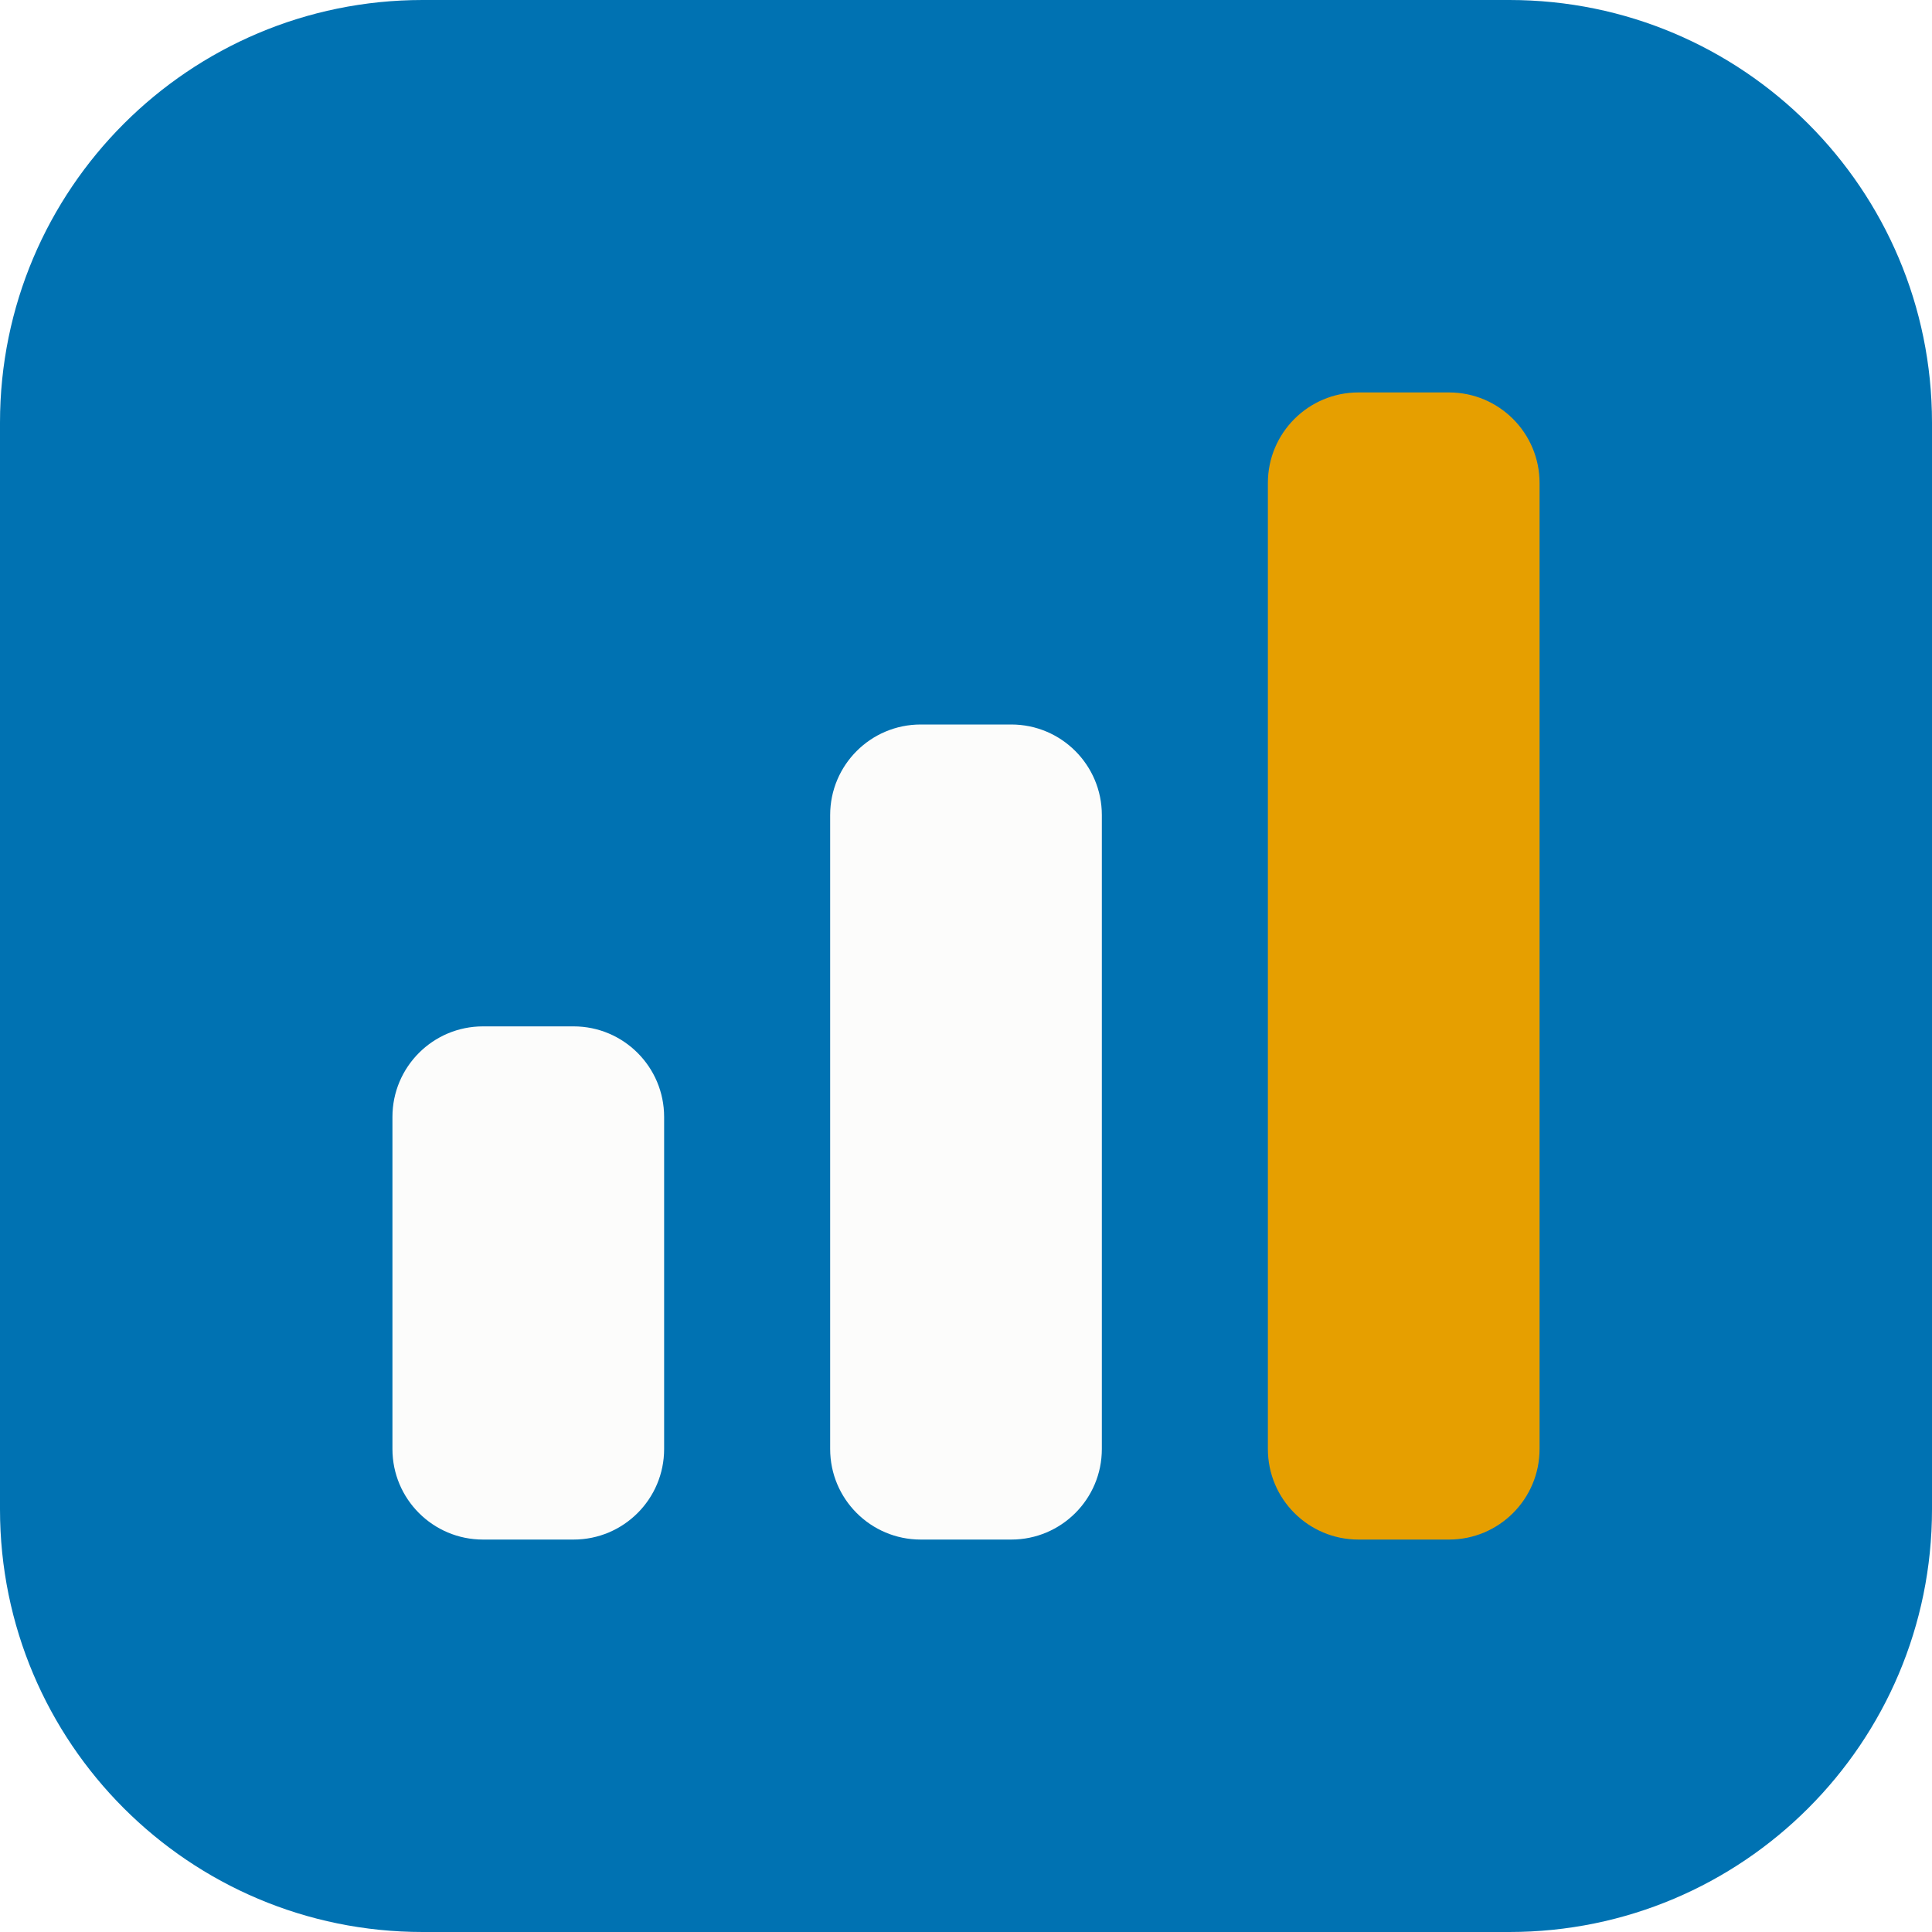
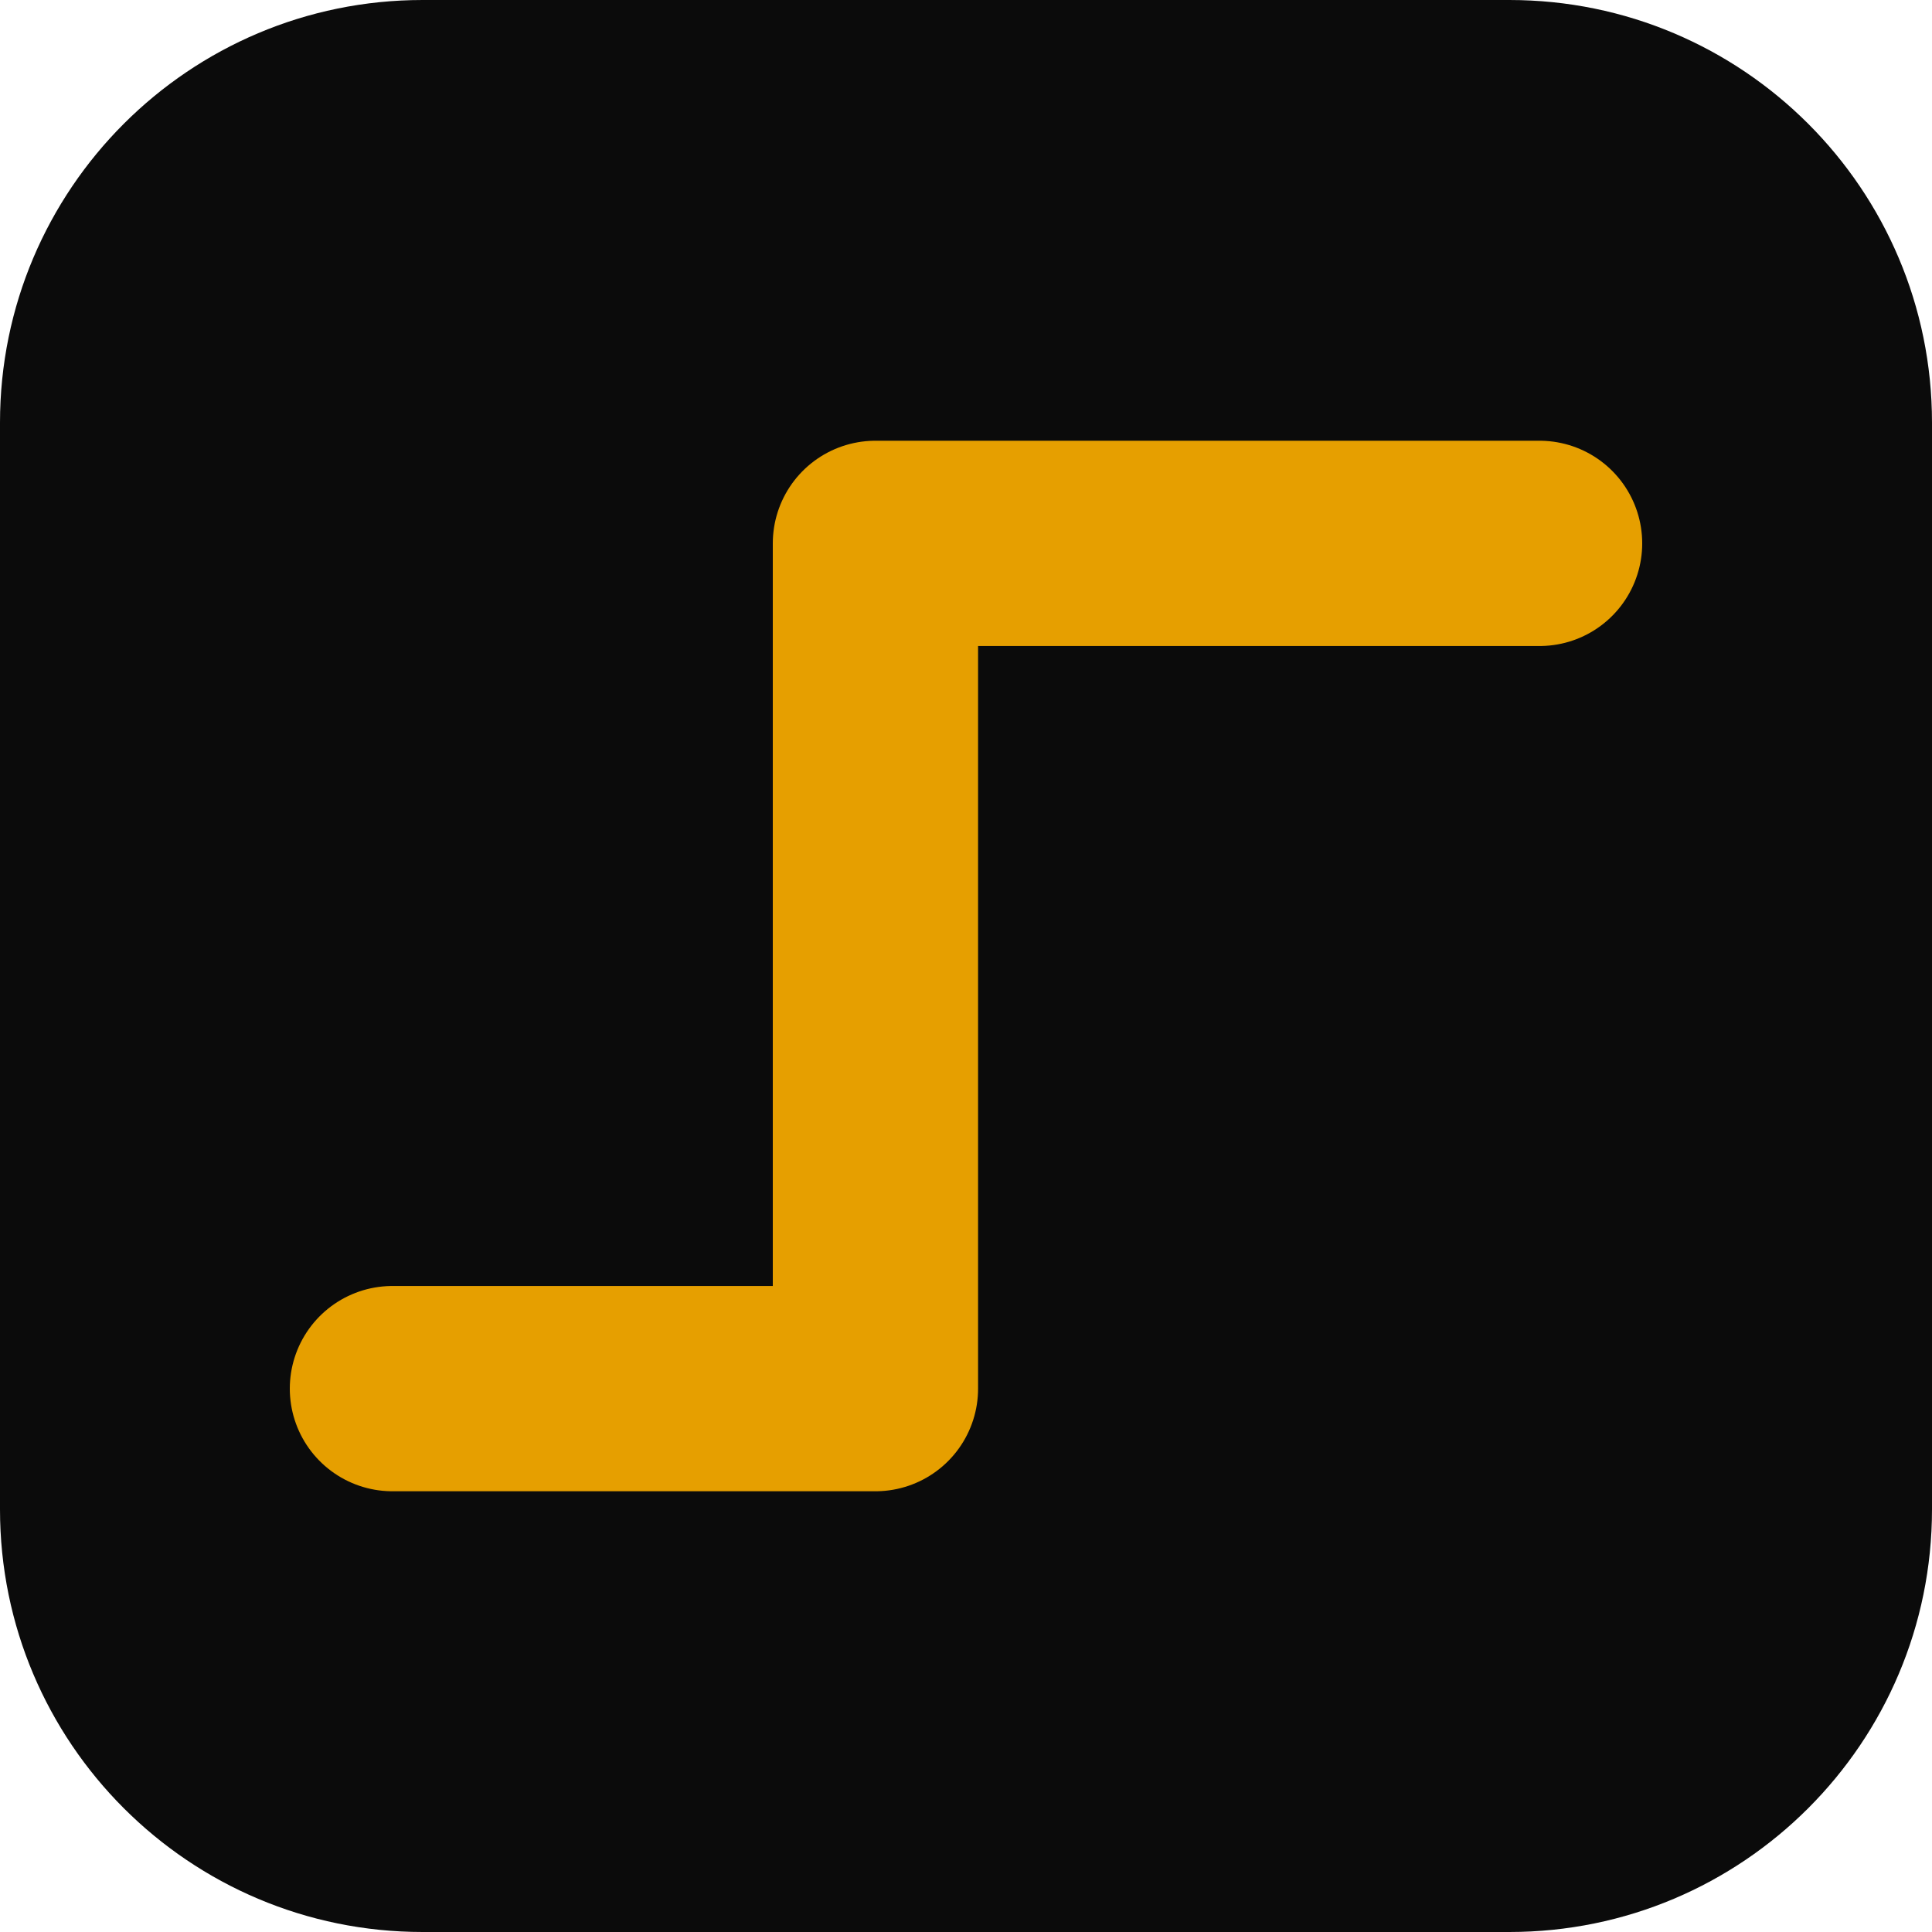
<svg xmlns="http://www.w3.org/2000/svg" viewBox="0 0 32 32">
-   <rect width="32" height="32" rx="7" fill="#0072b2" />
-   <rect x="6.5" y="17" width="4.5" height="8.5" rx="1.5" fill="#fcfcfb" />
-   <rect x="13.75" y="12" width="4.5" height="13.5" rx="1.5" fill="#fcfcfb" />
-   <rect x="21" y="6.5" width="4.5" height="19" rx="1.5" fill="#e69f00" />
+   <rect width="32" height="32" rx="7" fill="#0b0b0b" />
+   <path d="M6.5 23H14.5V9H25.5" fill="none" stroke="#e69f00" stroke-width="3.4" stroke-linecap="round" stroke-linejoin="round" />
</svg>
